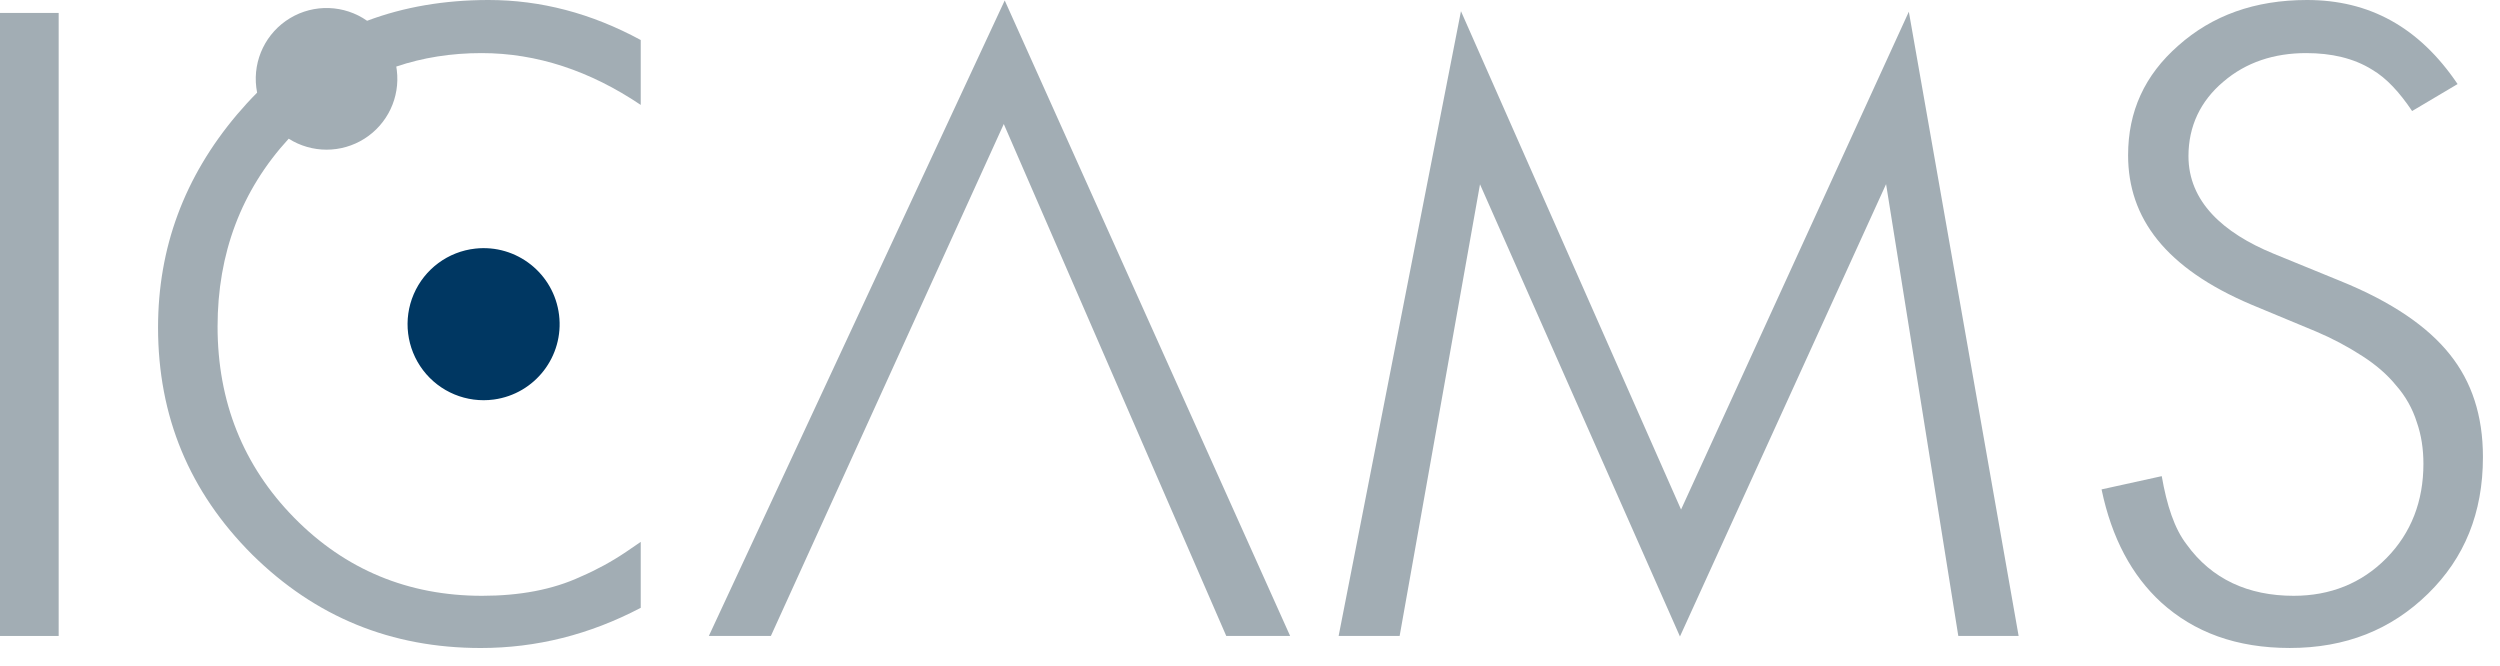
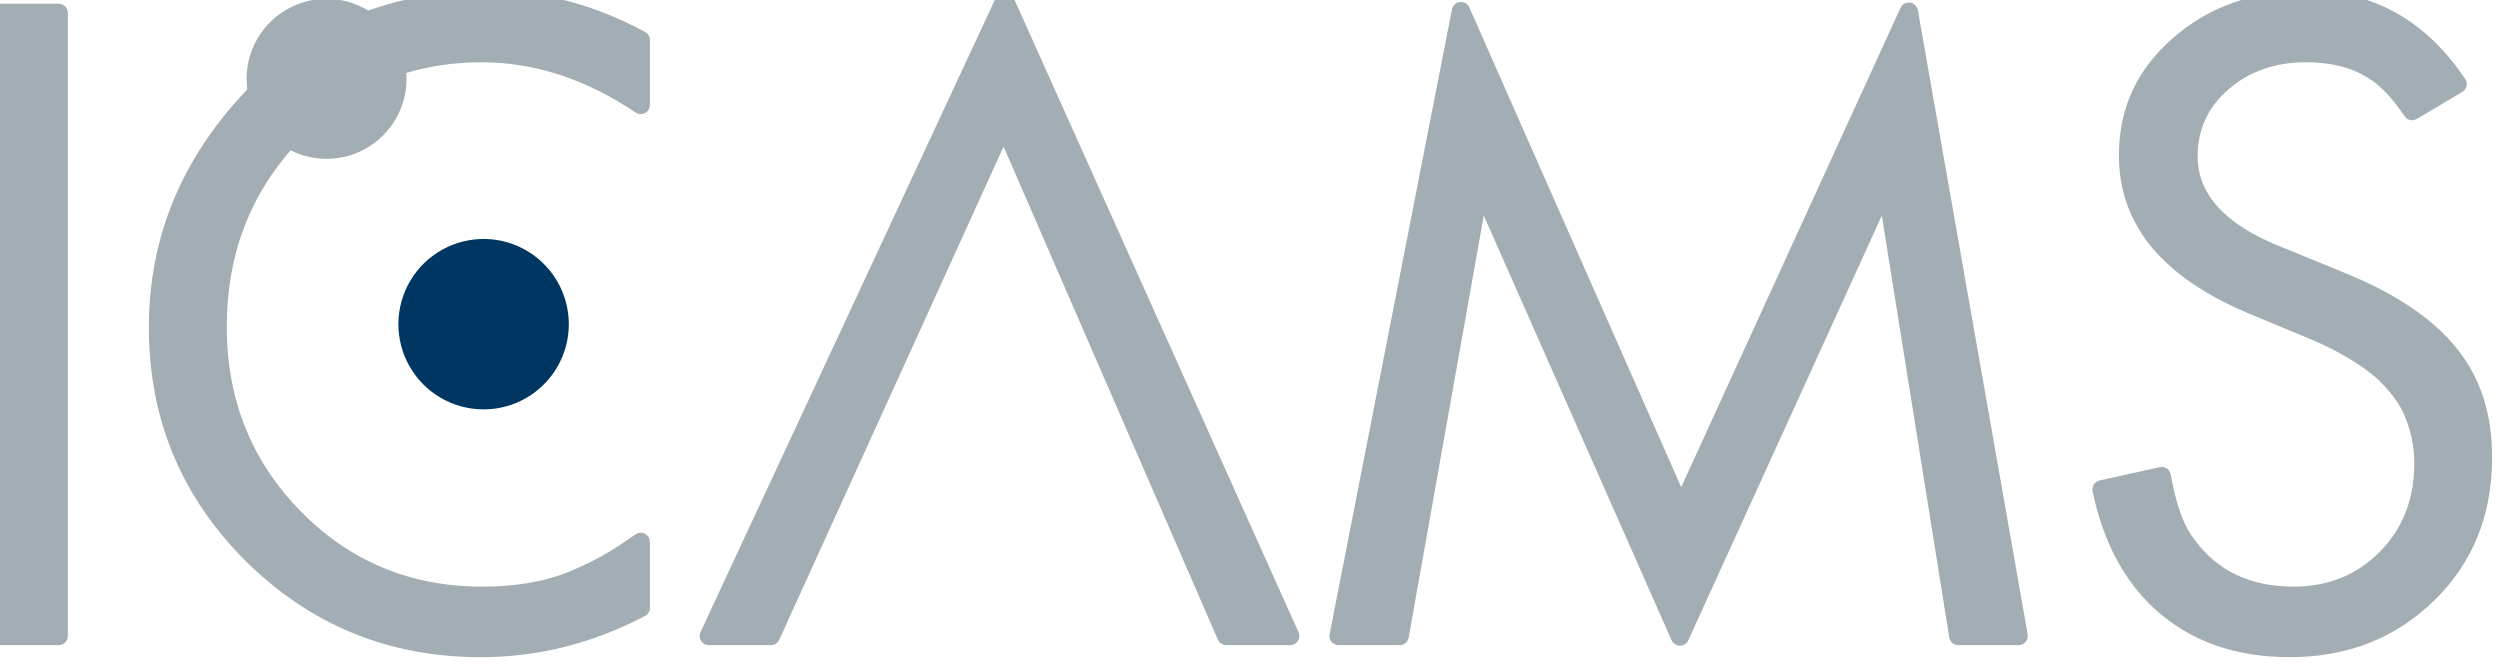
<svg xmlns="http://www.w3.org/2000/svg" fill-rule="evenodd" stroke-linejoin="round" stroke-miterlimit="2" clip-rule="evenodd" viewBox="0 0 109 29">
-   <path fill="#a2adb4" d="M0 .564h2.558v27.164H0z" />
-   <g fill-rule="nonzero">
+   <path fill="#a2adb4" stroke="#a2adb4" stroke-width=".8" paint-order="stroke" d="M0 .564h2.558v27.164H0z" />
+   <g fill-rule="nonzero" stroke="#a2adb4" stroke-width=".8" paint-order="stroke">
    <path fill="#a2adb4" d="m63.698.488 9.596 21.728L83.225.511l4.787 27.217h-2.63l-3.149-19.7-8.987 19.723-8.718-19.715-3.504 19.692h-2.66zm41.47 4.353c-.542-.809-1.117-1.437-1.74-1.802-.809-.506-1.787-.724-2.879-.724-1.397 0-2.621.398-3.611 1.248-1.001.844-1.521 1.944-1.521 3.244 0 1.981 1.507 3.349 3.717 4.256l2.893 1.183c2.266.917 3.835 2.005 4.793 3.215.943 1.182 1.436 2.651 1.436 4.465 0 2.441-.804 4.403-2.392 5.957-1.609 1.576-3.598 2.369-6.029 2.369-2.322 0-4.169-.679-5.618-1.995-1.267-1.169-2.144-2.786-2.589-4.919l2.624-.578c.22 1.267.552 2.286 1.083 2.974 1.093 1.52 2.691 2.243 4.67 2.243 1.589 0 2.959-.542 4.043-1.641 1.085-1.1 1.613-2.494 1.613-4.11 0-.652-.09-1.254-.291-1.826a4.4 4.4 0 0 0-.899-1.593c-.397-.488-.883-.902-1.473-1.283a13 13 0 0 0-2.021-1.071l-2.8-1.164c-3.765-1.592-5.392-3.784-5.392-6.52 0-1.911.716-3.487 2.189-4.781C96.452.675 98.302.001 100.585 0c2.709 0 4.885 1.174 6.566 3.665z" />
-     <path fill="#003762" d="M21.532 17.419a3.315 3.315 0 1 1-.808-6.58 3.315 3.315 0 0 1 .808 6.58" />
+     <path fill="#003762" stroke="#003762" d="M21.532 17.419a3.315 3.315 0 1 1-.808-6.58 3.315 3.315 0 0 1 .808 6.58" />
    <path fill="#a2adb4" d="M27.936 4.574c-2.211-1.487-4.526-2.259-6.938-2.259q-1.984 0-3.72.587l.023.16a3.086 3.086 0 0 1-4.714 2.985c-2.07 2.259-3.101 5.005-3.101 8.192 0 3.268 1.112 6.065 3.338 8.332 2.226 2.266 4.976 3.406 8.193 3.406 1.633 0 3.079-.265 4.305-.836a12 12 0 0 0 1.976-1.079l.638-.436v2.875c-2.232 1.172-4.554 1.752-6.975 1.752-3.905 0-7.207-1.351-9.965-4.072-2.745-2.745-4.105-6.029-4.105-9.904 0-3.471 1.139-6.555 3.446-9.286q.424-.501.873-.951l-.036-.227A3.087 3.087 0 0 1 16.006.906Q18.416.001 21.299 0c2.271 0 4.479.575 6.637 1.745zm25.529 23.154h2.785L43.806.019 30.905 27.728h2.705L43.765 5.407z" />
  </g>
</svg>
